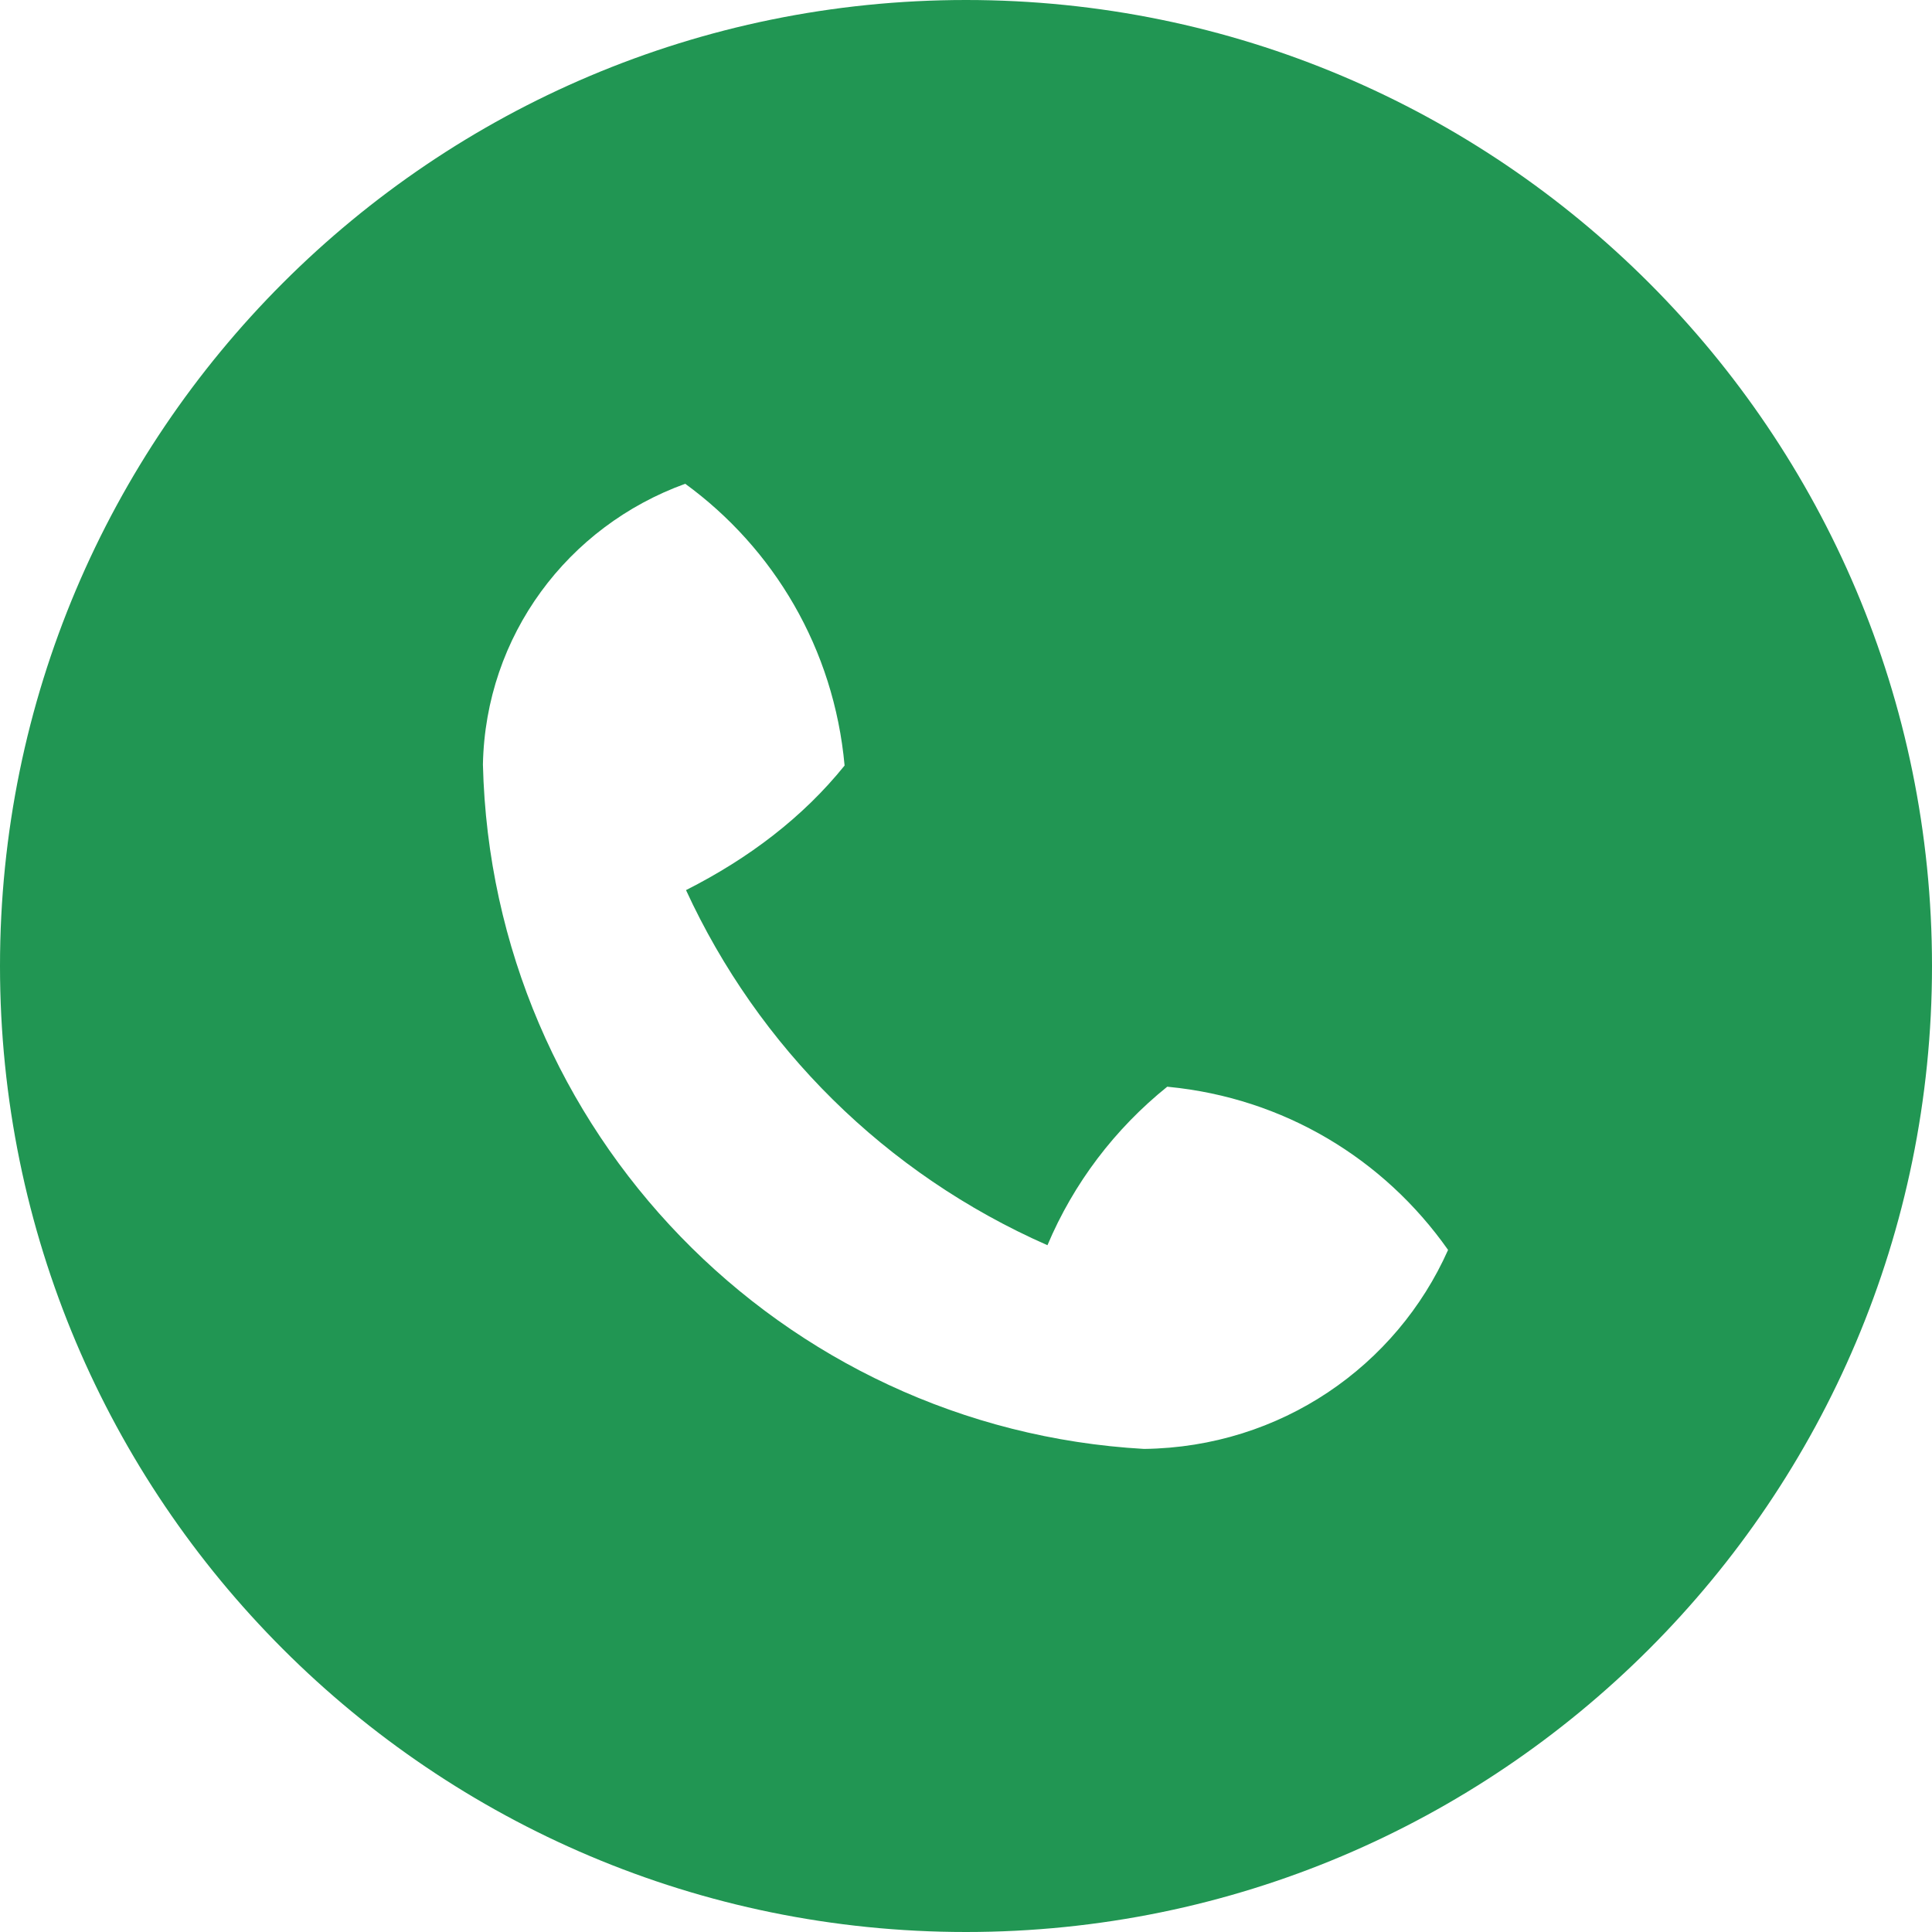
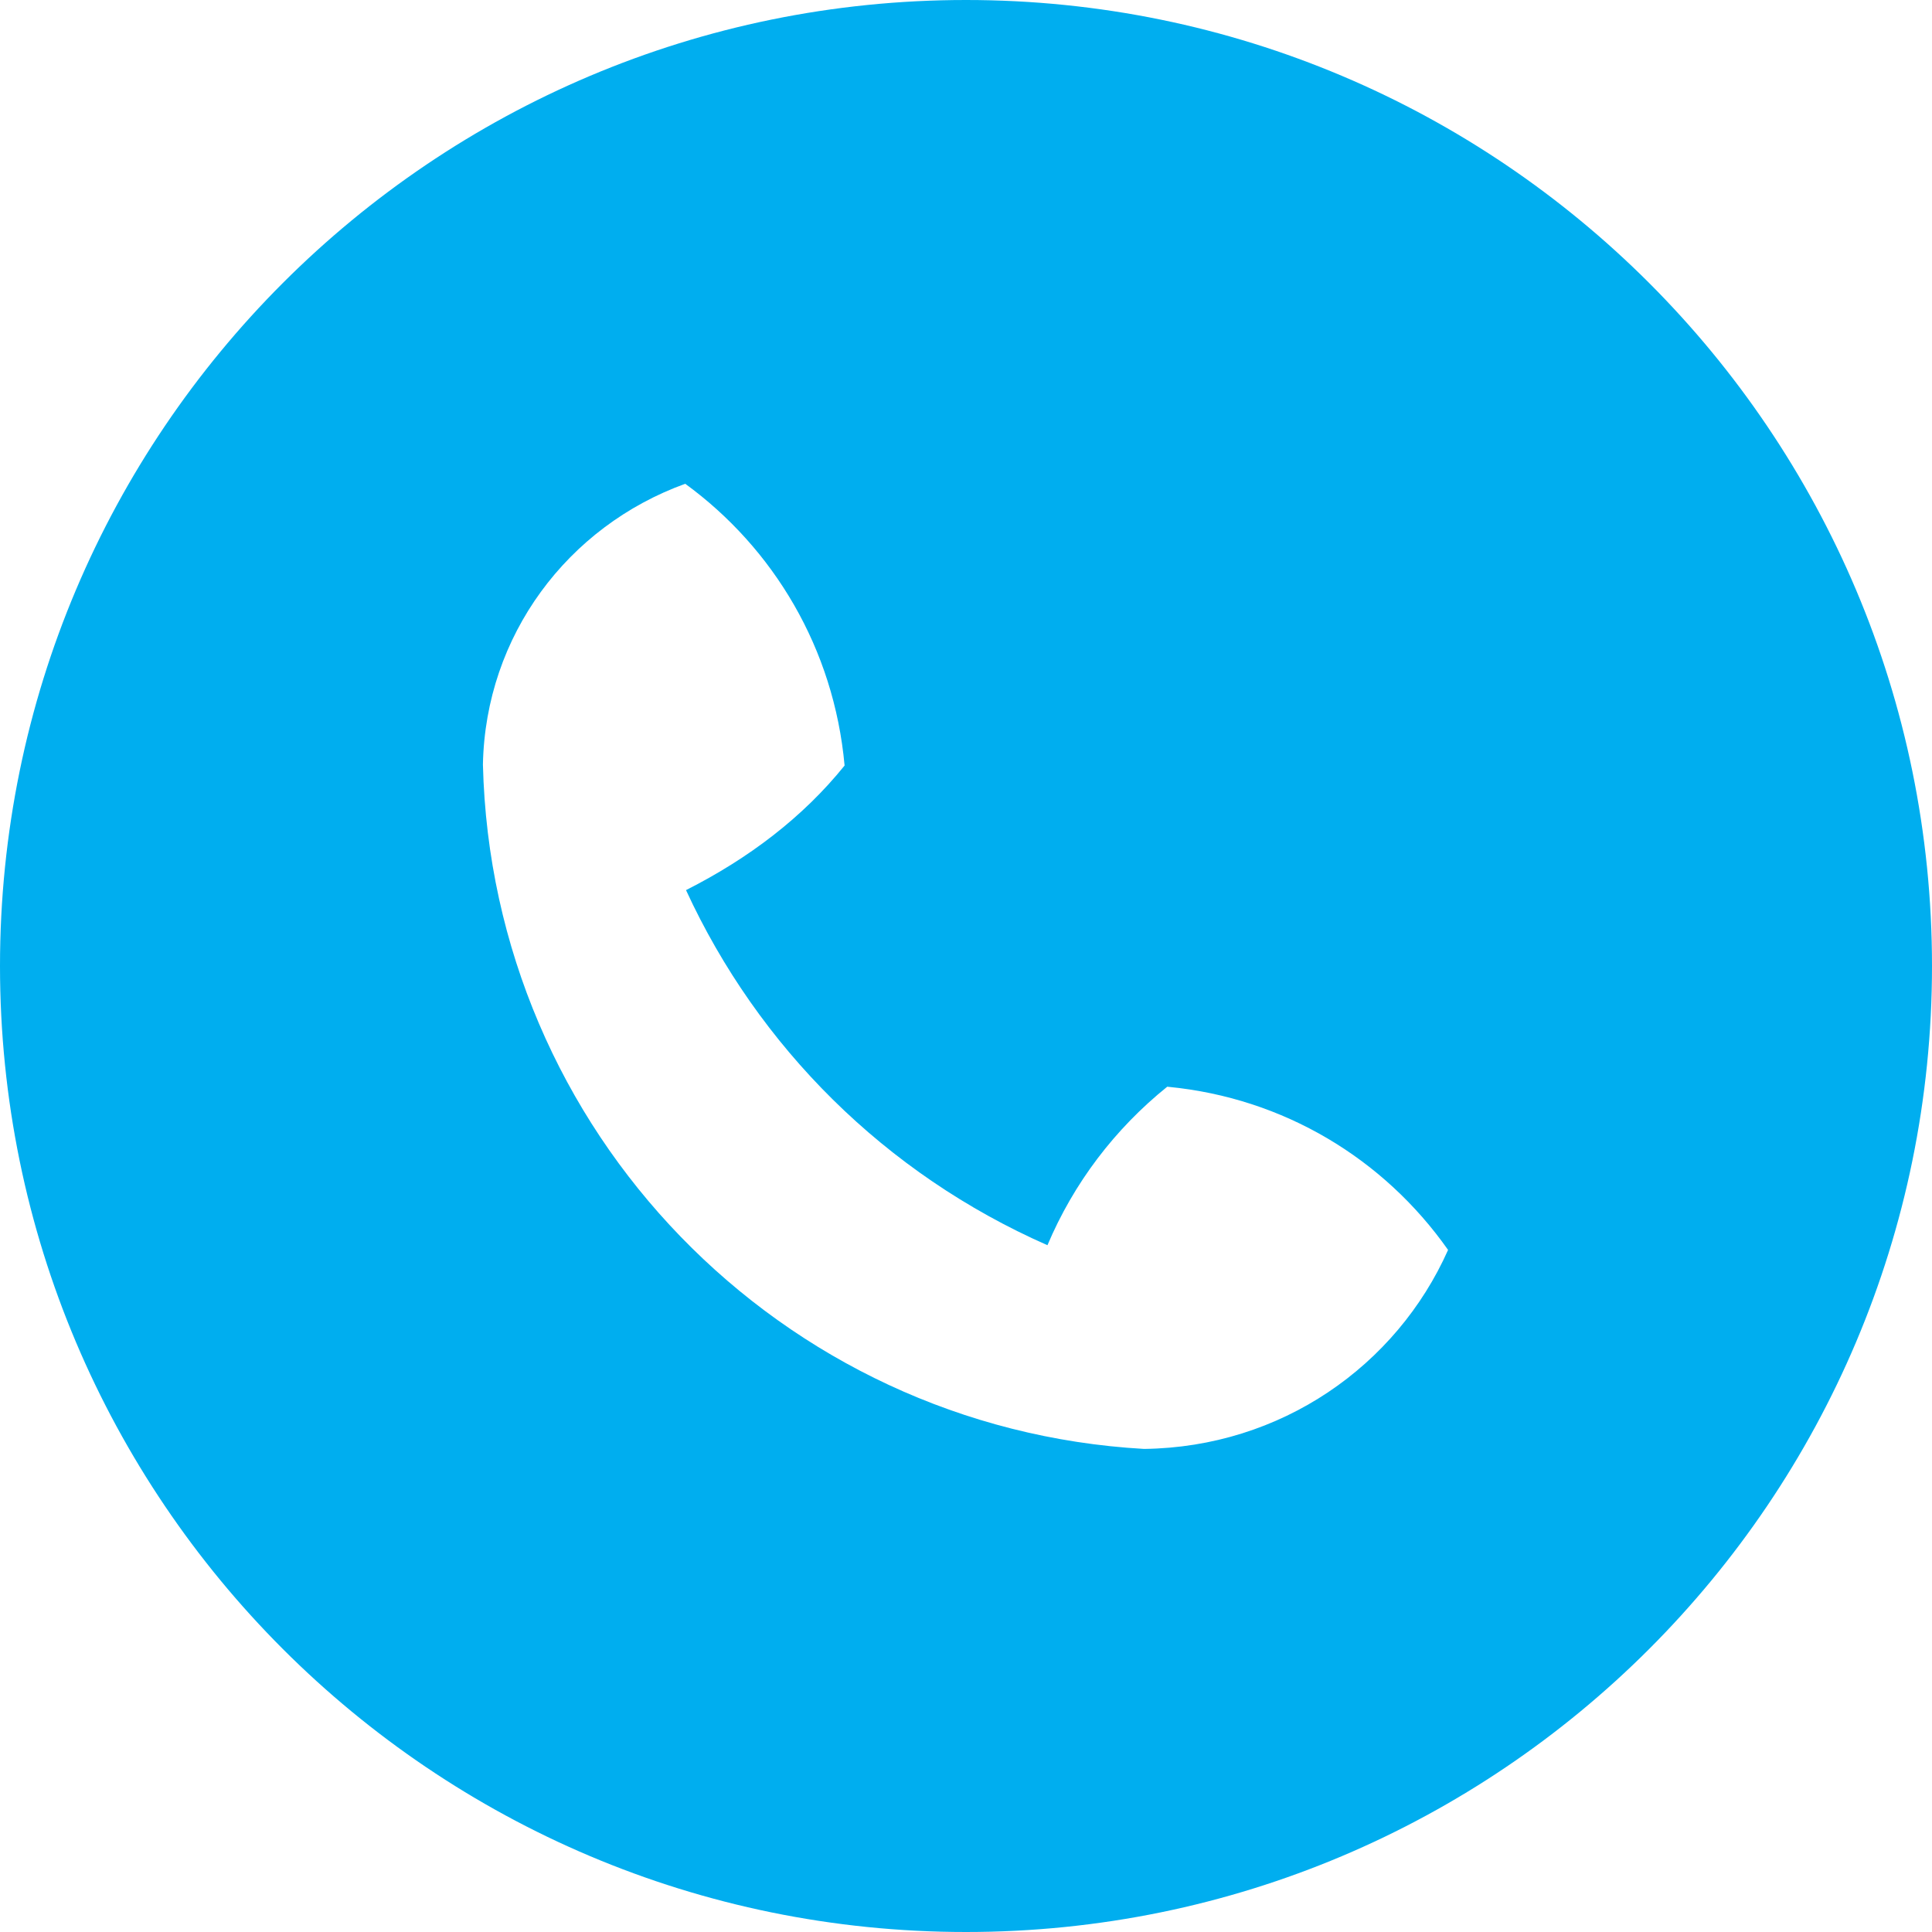
<svg xmlns="http://www.w3.org/2000/svg" xmlns:xlink="http://www.w3.org/1999/xlink" width="25" height="25" viewBox="0 0 25 25" version="1.1">
  <g id="Canvas" transform="translate(-4909 -2651)">
    <g id="noun_555068_cc">
      <g id="Vector">
-         <use xlink:href="#path0_fill" transform="translate(4909 2651)" fill="#219653" />
+         <use xlink:href="#path0_fill" transform="translate(4909 2651)" fill="#00AEEF" />
      </g>
    </g>
  </g>
  <defs>
    <path id="path0_fill" d="M 12.5 25C 5.596 25 0 19.404 0 12.5C 0 5.596 5.596 0 12.5 0C 19.404 0 25 5.596 25 12.5C 25 19.404 19.404 25 12.5 25ZM 15.104 14.062C 14.425 14.609 13.893 15.31 13.554 16.113C 11.453 15.188 9.812 13.547 8.877 11.518C 9.69 11.107 10.39 10.575 10.929 9.906C 10.791 8.391 10.01 7.094 8.867 6.26C 7.344 6.811 6.282 8.226 6.249 9.893C 6.364 14.644 10.106 18.483 14.804 18.749C 16.575 18.727 18.07 17.675 18.738 16.174C 17.905 14.99 16.608 14.209 15.123 14.064L 15.104 14.062Z" />
  </defs>
</svg>
